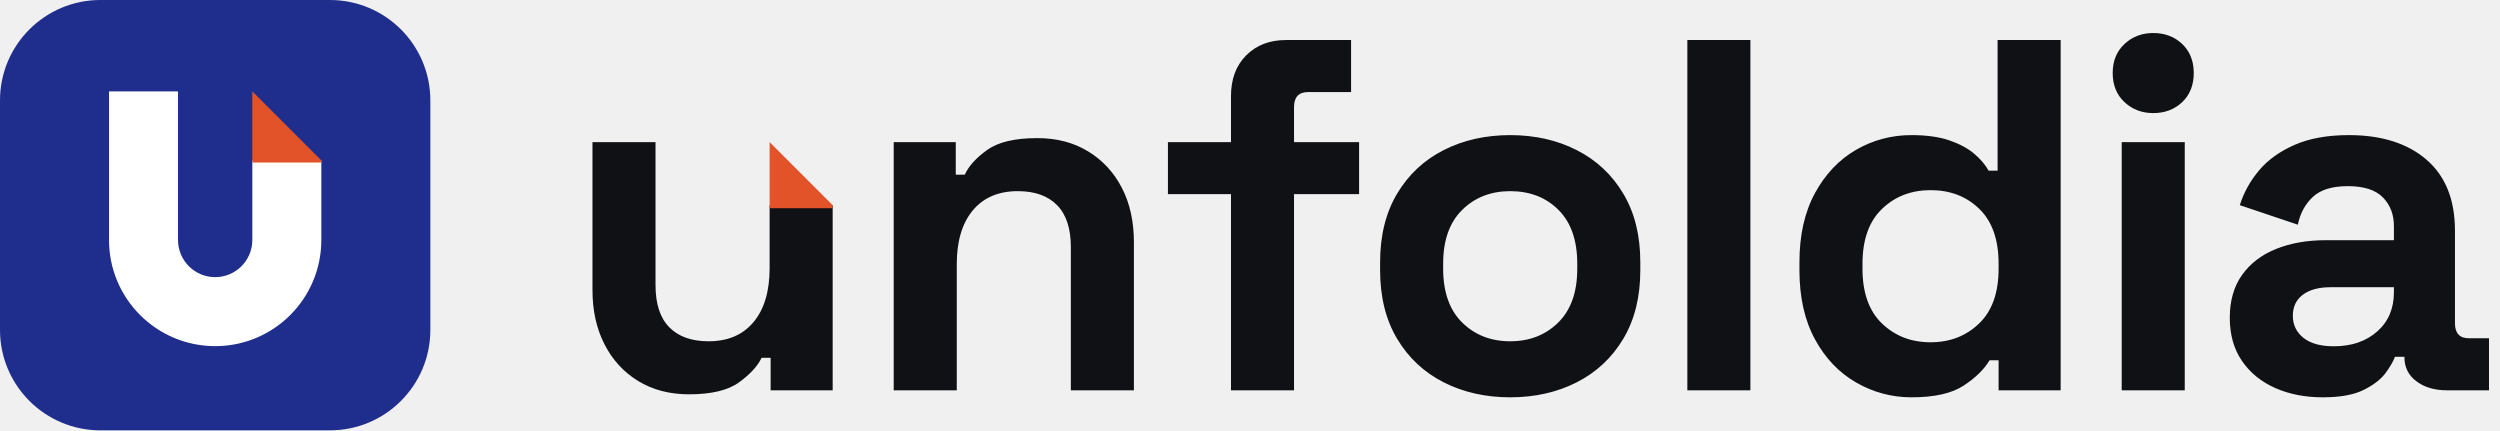
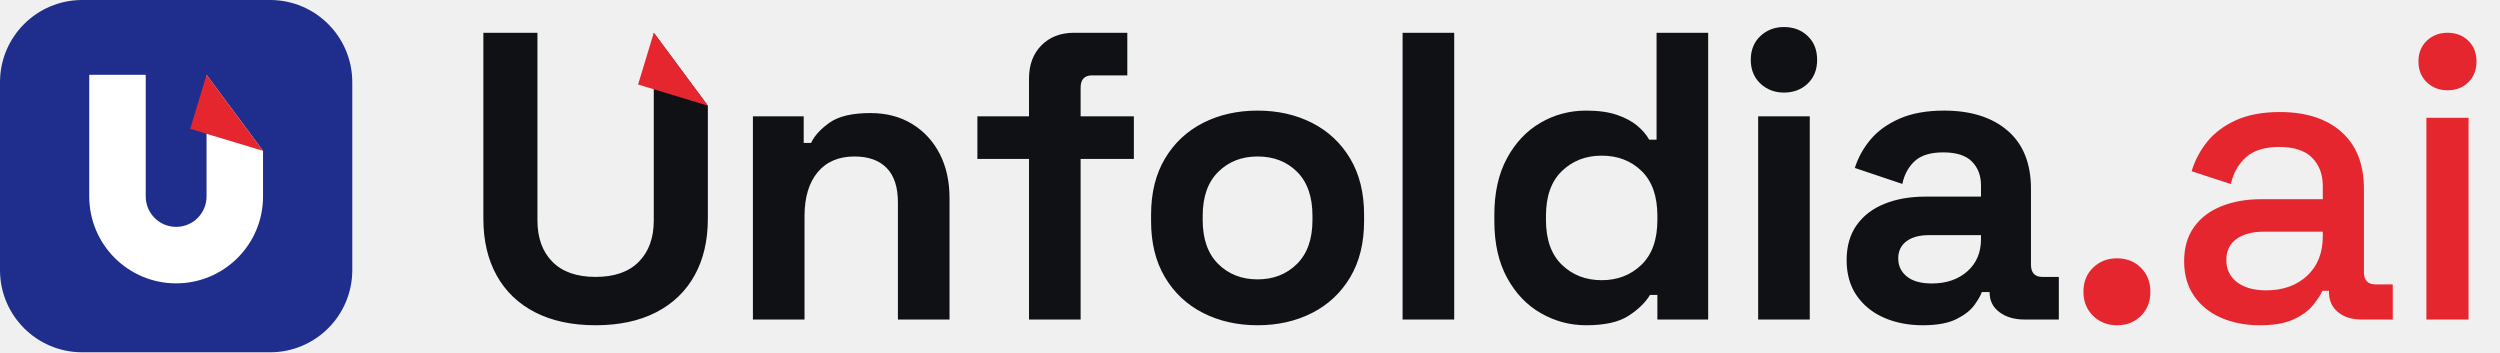
- <svg xmlns="http://www.w3.org/2000/svg" viewBox="0 -780 4996 860" role="img" aria-label="Unfoldia">
+ <svg xmlns="http://www.w3.org/2000/svg" viewBox="0 -780 6103 860" role="img" aria-label="Unfoldia.ai">
  <g transform="translate(0 -780) scale(7.16667)">
    <rect width="120" height="120" rx="28" fill="#1F2E8C" />
    <g transform="translate(60 61) scale(.74) translate(-60 -60)">
-       <path d="M20 12H46V68A14 14 0 0 0 74 68V38H100V68A40 40 0 0 1 20 68Z" fill="#FFFFFF" />
-       <path d="M74 12L100 38V38.8H74Z" fill="#E2532A" />
+       <path d="M20 12H46V68A14 14 0 0 0 74 68V12L100 47V68A40 40 0 0 1 20 68Z" fill="#FFFFFF" />
+       <path d="M74 12L100 47L66.49 36.89Z" fill="#E5262E" />
    </g>
  </g>
  <g transform="translate(1118.0 0)">
-     <path d="M259 8Q201 8 157.5 -18.5Q114 -45 90 -92Q66 -139 66 -200V-496H192V-210Q192 -154 219.5 -126Q247 -98 298 -98Q356 -98 388 -136.5Q420 -175 420 -244V-370H546V0H422V-65H404Q392 -40 359 -16Q326 8 259 8ZM668 0V-496H792V-431H810Q822 -457 855 -480.5Q888 -504 955 -504Q1013 -504 1056.5 -477.5Q1100 -451 1124 -404.5Q1148 -358 1148 -296V0H1022V-286Q1022 -342 994.5 -370Q967 -398 916 -398Q858 -398 826 -359.5Q794 -321 794 -252V0ZM1342 0V-392H1216V-496H1342V-588Q1342 -639 1372.5 -669.5Q1403 -700 1452 -700H1582V-596H1496Q1468 -596 1468 -566V-496H1598V-392H1468V0ZM1900 14Q1826 14 1767 -16Q1708 -46 1674 -103Q1640 -160 1640 -240V-256Q1640 -336 1674 -393Q1708 -450 1767 -480Q1826 -510 1900 -510Q1974 -510 2033 -480Q2092 -450 2126 -393Q2160 -336 2160 -256V-240Q2160 -160 2126 -103Q2092 -46 2033 -16Q1974 14 1900 14ZM1900 -98Q1958 -98 1996 -135.5Q2034 -173 2034 -243V-253Q2034 -323 1996.5 -360.5Q1959 -398 1900 -398Q1842 -398 1804 -360.5Q1766 -323 1766 -253V-243Q1766 -173 1804 -135.5Q1842 -98 1900 -98ZM2254 0V-700H2380V0ZM2702 14Q2643 14 2591.5 -15.5Q2540 -45 2509 -102Q2478 -159 2478 -240V-256Q2478 -337 2509 -394Q2540 -451 2591 -480.5Q2642 -510 2702 -510Q2747 -510 2777.5 -499.5Q2808 -489 2827 -473Q2846 -457 2856 -439H2874V-700H3000V0H2876V-60H2858Q2841 -32 2805.5 -9Q2770 14 2702 14ZM2740 -96Q2798 -96 2837 -133.5Q2876 -171 2876 -243V-253Q2876 -325 2837.5 -362.5Q2799 -400 2740 -400Q2682 -400 2643 -362.5Q2604 -325 2604 -253V-243Q2604 -171 2643 -133.5Q2682 -96 2740 -96ZM3122 0V-496H3248V0ZM3185 -554Q3151 -554 3127.5 -576Q3104 -598 3104 -634Q3104 -670 3127.5 -692Q3151 -714 3185 -714Q3220 -714 3243 -692Q3266 -670 3266 -634Q3266 -598 3243 -576Q3220 -554 3185 -554ZM3524 14Q3471 14 3429 -4.5Q3387 -23 3362.5 -58.5Q3338 -94 3338 -145Q3338 -196 3362.5 -230.5Q3387 -265 3430.5 -282.5Q3474 -300 3530 -300H3666V-328Q3666 -363 3644 -385.5Q3622 -408 3574 -408Q3527 -408 3504 -386.5Q3481 -365 3474 -331L3358 -370Q3370 -408 3396.5 -439.5Q3423 -471 3467.5 -490.5Q3512 -510 3576 -510Q3674 -510 3731 -461Q3788 -412 3788 -319V-134Q3788 -104 3816 -104H3856V0H3772Q3735 0 3711 -18Q3687 -36 3687 -66V-67H3668Q3664 -55 3650 -35.5Q3636 -16 3606 -1Q3576 14 3524 14ZM3546 -88Q3599 -88 3632.5 -117.5Q3666 -147 3666 -196V-206H3539Q3504 -206 3484 -191Q3464 -176 3464 -149Q3464 -122 3485 -105Q3506 -88 3546 -88Z" fill="#101114" />
-     <path d="M420 -496L546 -370V-364H420Z" fill="#E2532A" />
+     <path d="M336 14Q250 14 188.5 -17.5Q127 -49 94.5 -107.5Q62 -166 62 -246V-700H194V-242Q194 -178 230.5 -141Q267 -104 336 -104Q405 -104 441.5 -141Q478 -178 478 -242V-700L610 -522V-246Q610 -166 577.5 -107.5Q545 -49 483.5 -17.5Q422 14 336 14ZM720 0V-496H844V-431H862Q874 -457 907 -480.5Q940 -504 1007 -504Q1065 -504 1108.5 -477.5Q1152 -451 1176 -404.5Q1200 -358 1200 -296V0H1074V-286Q1074 -342 1046.5 -370Q1019 -398 968 -398Q910 -398 878 -359.5Q846 -321 846 -252V0ZM1394 0V-392H1268V-496H1394V-588Q1394 -639 1424.5 -669.5Q1455 -700 1504 -700H1634V-596H1548Q1520 -596 1520 -566V-496H1650V-392H1520V0ZM1952 14Q1878 14 1819 -16Q1760 -46 1726 -103Q1692 -160 1692 -240V-256Q1692 -336 1726 -393Q1760 -450 1819 -480Q1878 -510 1952 -510Q2026 -510 2085 -480Q2144 -450 2178 -393Q2212 -336 2212 -256V-240Q2212 -160 2178 -103Q2144 -46 2085 -16Q2026 14 1952 14ZM1952 -98Q2010 -98 2048 -135.5Q2086 -173 2086 -243V-253Q2086 -323 2048.5 -360.5Q2011 -398 1952 -398Q1894 -398 1856 -360.5Q1818 -323 1818 -253V-243Q1818 -173 1856 -135.5Q1894 -98 1952 -98ZM2306 0V-700H2432V0ZM2754 14Q2695 14 2643.5 -15.5Q2592 -45 2561 -102Q2530 -159 2530 -240V-256Q2530 -337 2561 -394Q2592 -451 2643 -480.5Q2694 -510 2754 -510Q2799 -510 2829.5 -499.5Q2860 -489 2879 -473Q2898 -457 2908 -439H2926V-700H3052V0H2928V-60H2910Q2893 -32 2857.5 -9Q2822 14 2754 14ZM2792 -96Q2850 -96 2889 -133.5Q2928 -171 2928 -243V-253Q2928 -325 2889.5 -362.5Q2851 -400 2792 -400Q2734 -400 2695 -362.5Q2656 -325 2656 -253V-243Q2656 -171 2695 -133.5Q2734 -96 2792 -96ZM3174 0V-496H3300V0ZM3237 -554Q3203 -554 3179.5 -576Q3156 -598 3156 -634Q3156 -670 3179.5 -692Q3203 -714 3237 -714Q3272 -714 3295 -692Q3318 -670 3318 -634Q3318 -598 3295 -576Q3272 -554 3237 -554ZM3576 14Q3523 14 3481 -4.5Q3439 -23 3414.5 -58.5Q3390 -94 3390 -145Q3390 -196 3414.5 -230.5Q3439 -265 3482.5 -282.5Q3526 -300 3582 -300H3718V-328Q3718 -363 3696 -385.5Q3674 -408 3626 -408Q3579 -408 3556 -386.5Q3533 -365 3526 -331L3410 -370Q3422 -408 3448.5 -439.5Q3475 -471 3519.5 -490.5Q3564 -510 3628 -510Q3726 -510 3783 -461Q3840 -412 3840 -319V-134Q3840 -104 3868 -104H3908V0H3824Q3787 0 3763 -18Q3739 -36 3739 -66V-67H3720Q3716 -55 3702 -35.5Q3688 -16 3658 -1Q3628 14 3576 14ZM3598 -88Q3651 -88 3684.5 -117.5Q3718 -147 3718 -196V-206H3591Q3556 -206 3536 -191Q3516 -176 3516 -149Q3516 -122 3537 -105Q3558 -88 3598 -88Z" fill="#101114" />
+     <path d="M478 -700L610 -522L439.7 -573.7Z" fill="#E5262E" />
+     <path d="M4050.1 14Q4015.1 14 3991.6 -9Q3968.1 -32 3968.1 -67.9Q3968.1 -103.8 3991.6 -126.6Q4015.1 -149.4 4050.1 -149.4Q4085.2 -149.4 4108.4 -126.4Q4131.5 -103.5 4131.5 -67.6Q4131.5 -31.7 4108.4 -8.8Q4085.2 14 4050.1 14ZM4398.5 14Q4346.2 14 4304.4 -4.2Q4262.6 -22.3 4238.3 -57.3Q4213.9 -92.3 4213.9 -142.2Q4213.9 -192.5 4238.3 -226.1Q4262.6 -259.8 4305.2 -276.7Q4347.8 -293.7 4401.7 -293.7H4552.4V-325.6Q4552.4 -368.9 4526.2 -395.1Q4500 -421.3 4446.1 -421.3Q4393.2 -421.3 4365.1 -396.3Q4337 -371.3 4327.9 -330.7L4232.2 -362Q4244.2 -401.7 4270.5 -434.3Q4296.8 -466.8 4340.8 -486.7Q4384.8 -506.5 4447.4 -506.5Q4543.3 -506.5 4598 -457.9Q4652.8 -409.2 4652.8 -318.7V-115.8Q4652.8 -85.8 4680.8 -85.8H4723.2V0H4646.2Q4611.3 0 4589.4 -18.2Q4567.5 -36.3 4567.5 -67V-70.1H4551.6Q4544.5 -54.7 4528.2 -34.6Q4511.9 -14.6 4480.9 -0.3Q4449.8 14 4398.5 14ZM4414.3 -71.2Q4475.6 -71.2 4514 -106.7Q4552.4 -142.1 4552.4 -203.7V-214.4H4408Q4367 -214.4 4341.9 -196.8Q4316.9 -179.1 4316.9 -145.2Q4316.9 -111.2 4342.9 -91.2Q4369 -71.2 4414.3 -71.2ZM4805.3 0V-492.5H4908.2V0ZM4856.8 -559.6Q4827 -559.6 4806.4 -579.1Q4785.9 -598.7 4785.9 -629.8Q4785.9 -661.3 4806.4 -680.6Q4827 -700 4856.8 -700Q4887.6 -700 4907.6 -680.6Q4927.6 -661.3 4927.6 -629.8Q4927.6 -598.7 4907.6 -579.1Q4887.6 -559.6 4856.8 -559.6Z" fill="#E5262E" />
  </g>
</svg>
